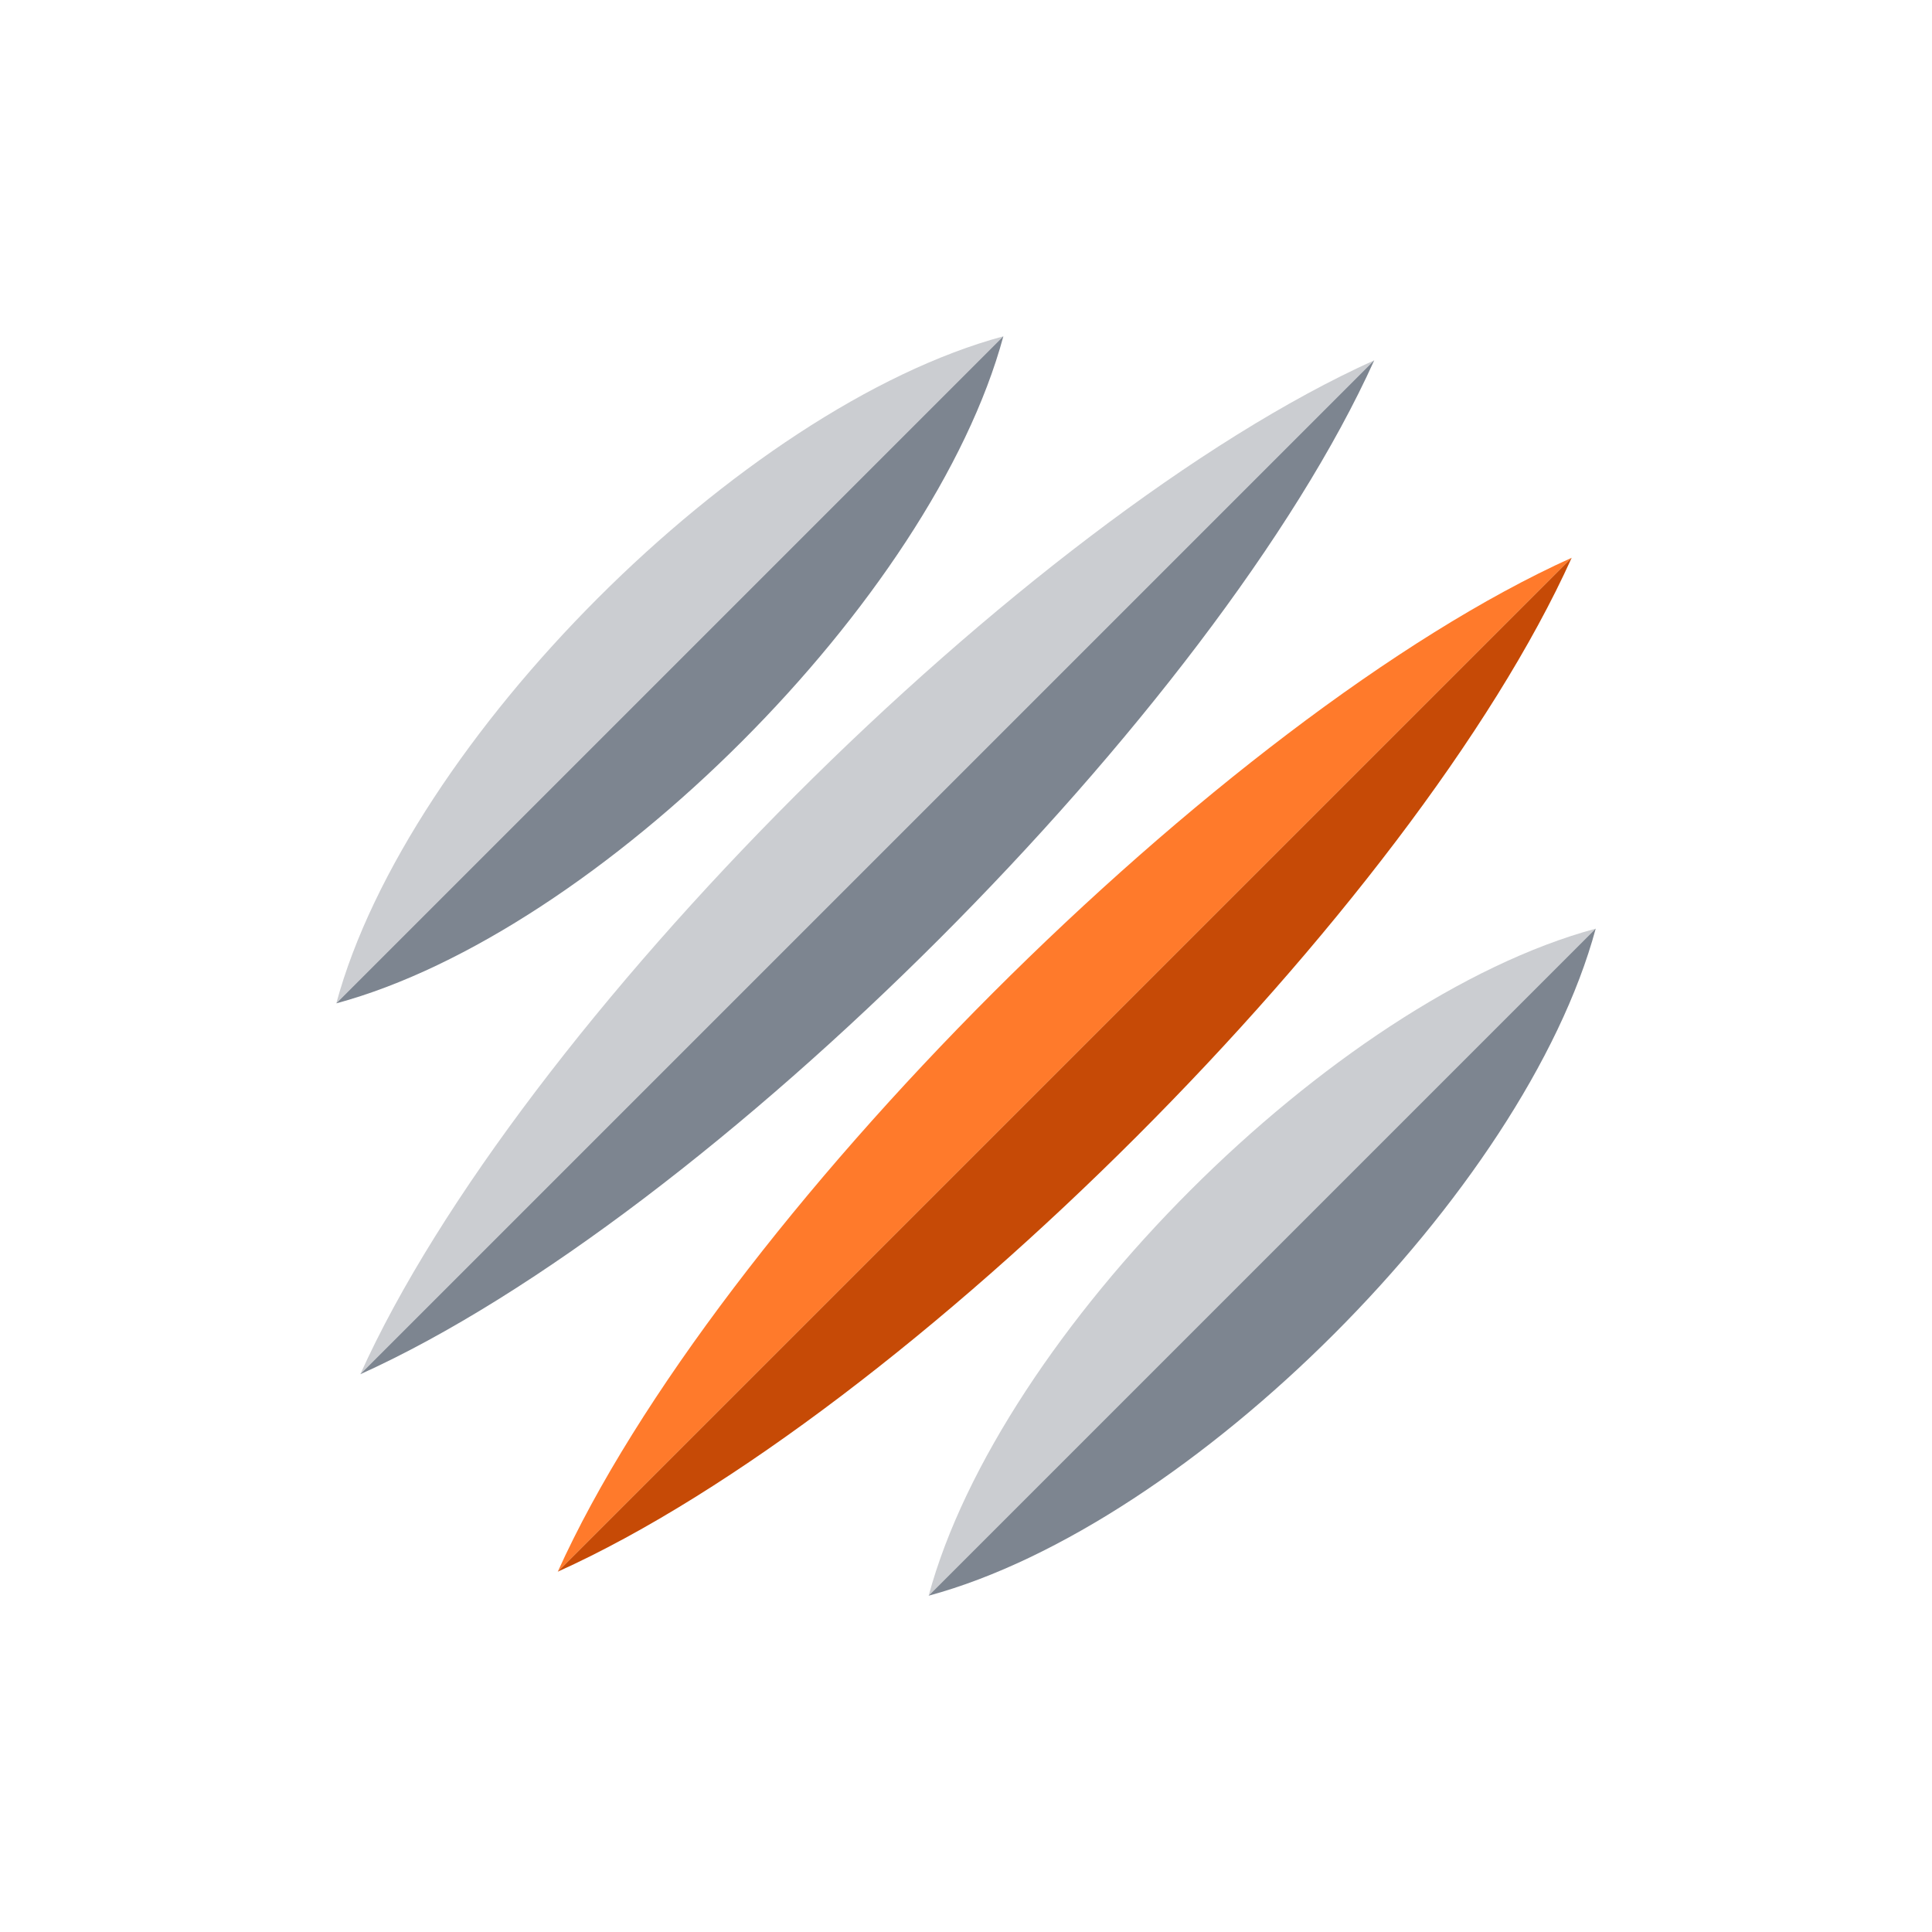
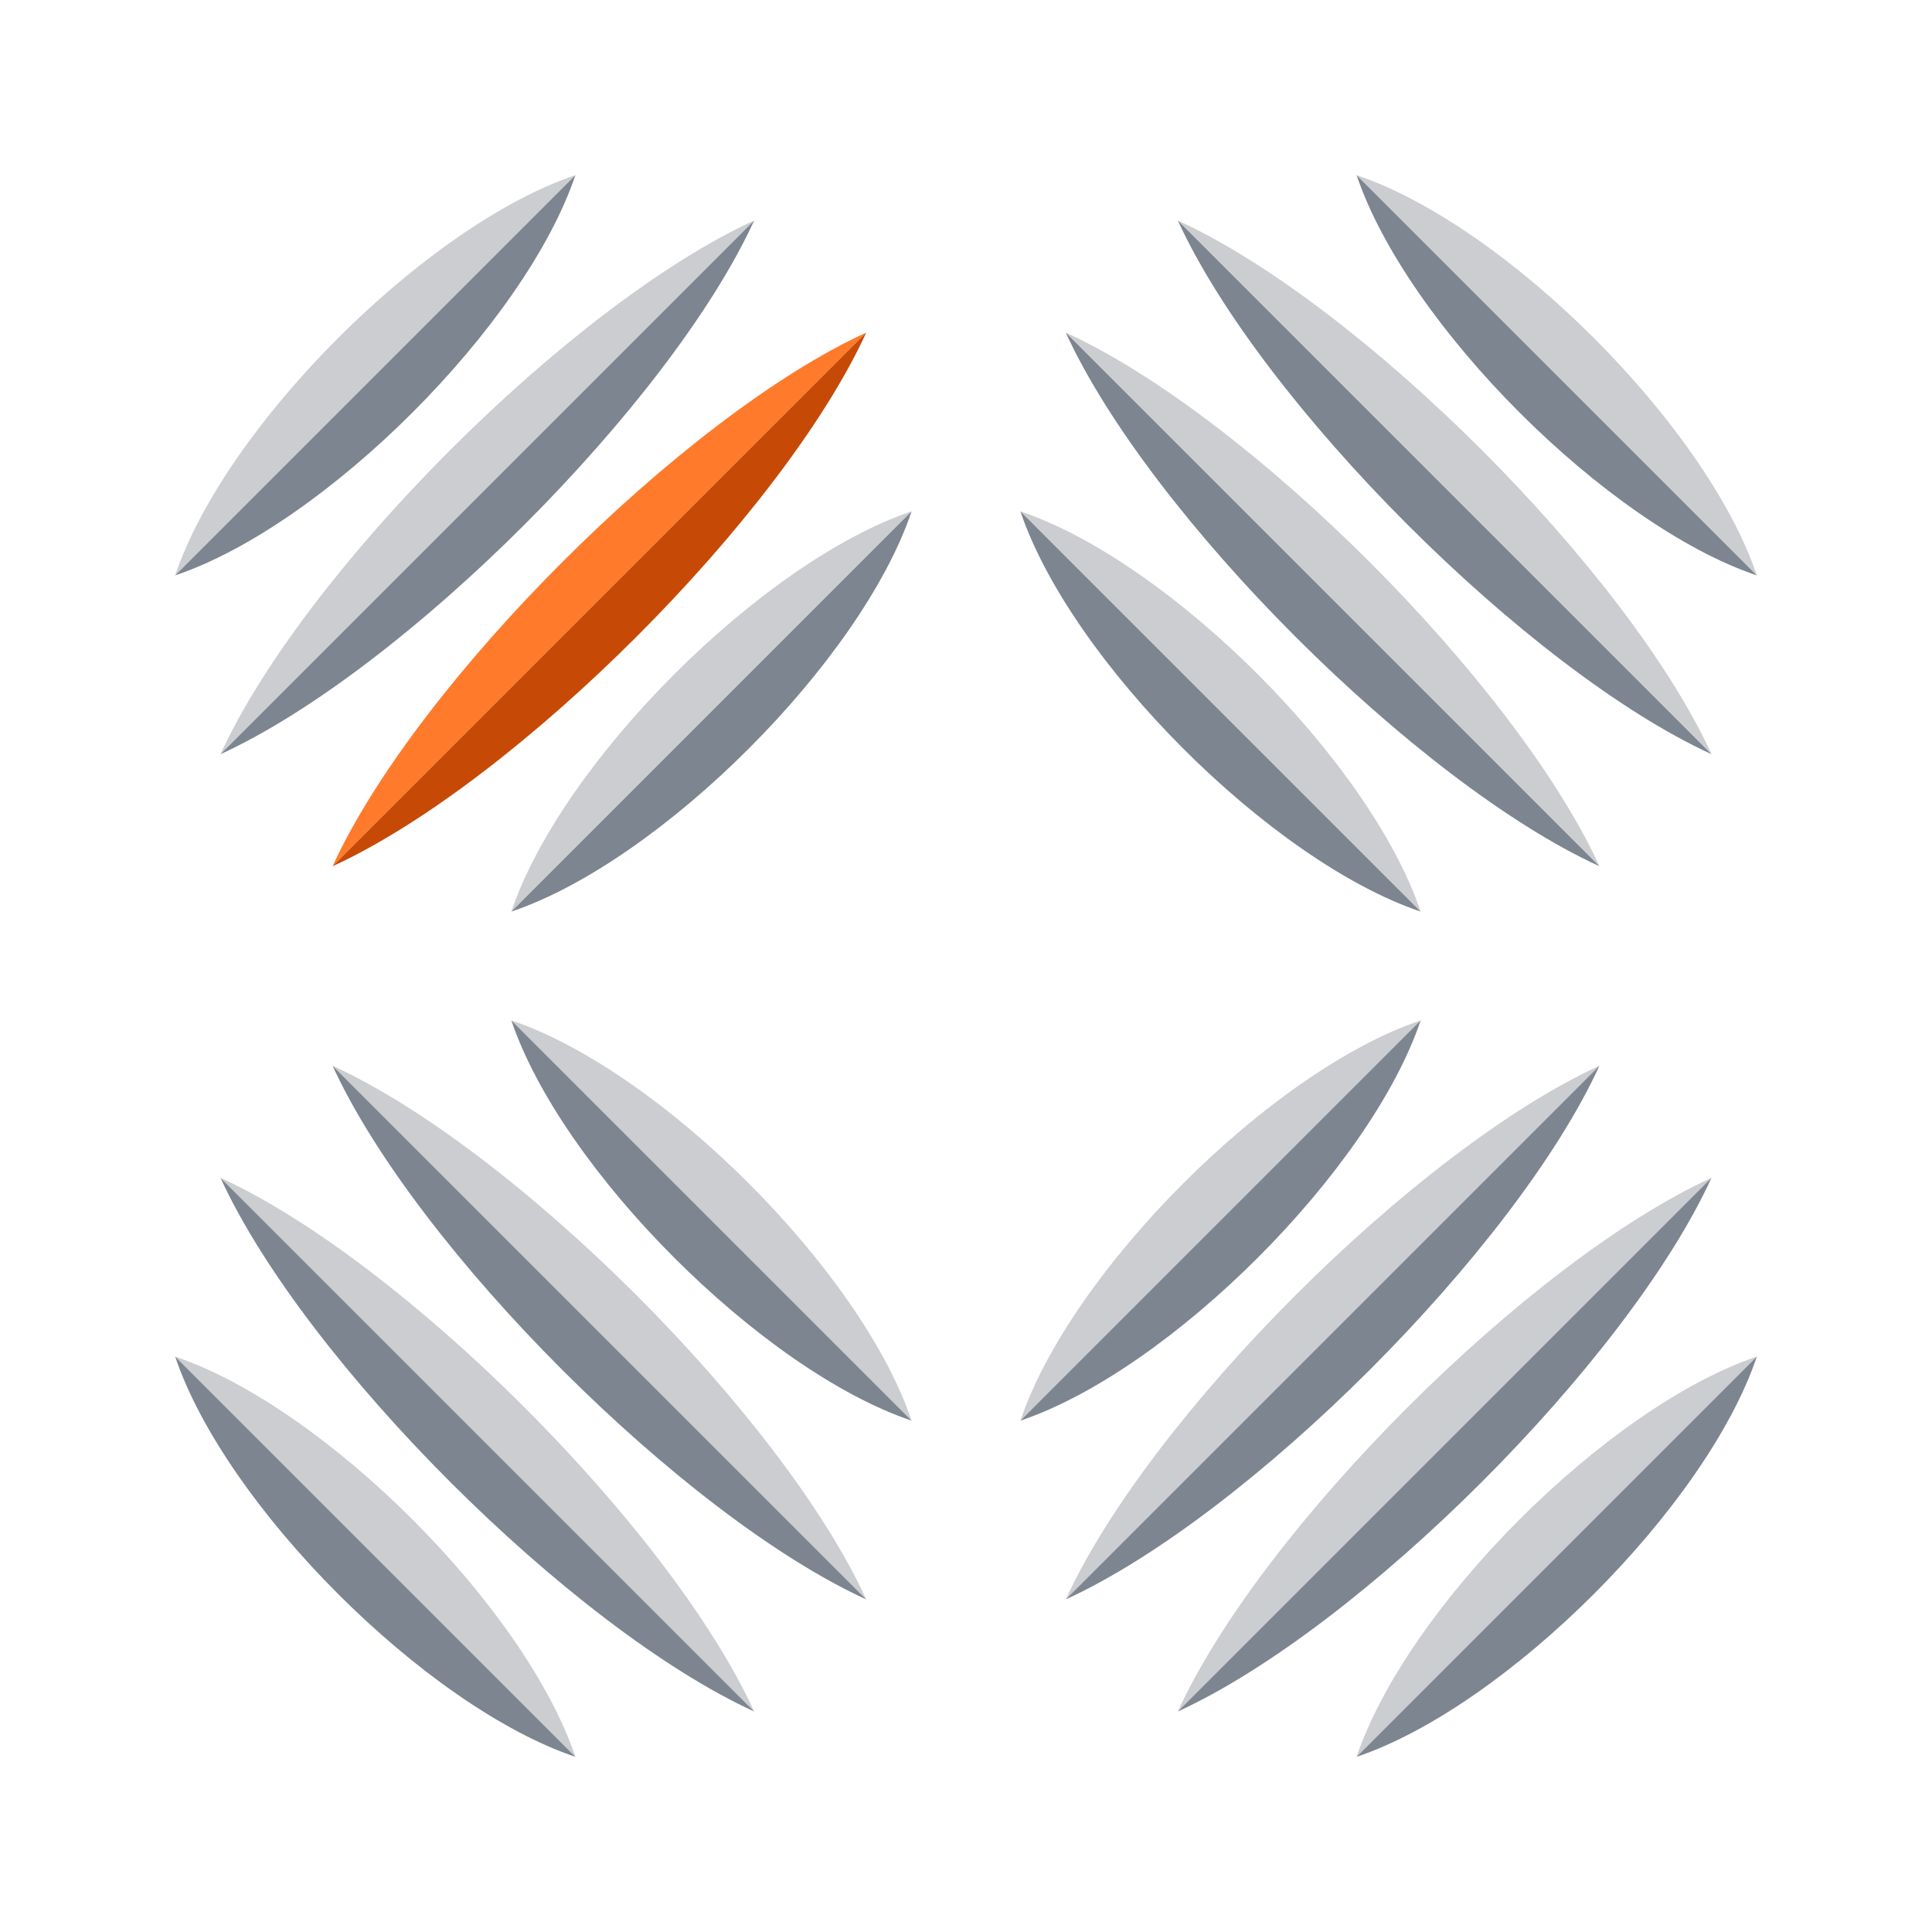
<svg xmlns="http://www.w3.org/2000/svg" viewBox="0 0 512 512" role="img" aria-label="tole">
  <style>
.hi { fill: #cbcdd1; } .lo { fill: #7d8590; } .rust { fill: #ff7a2b; } .rust-lo { fill: #c64a06; }
@media (prefers-color-scheme: light) { .hi { fill: #5b6470; } .lo { fill: #2a2e35; } .rust { fill: #e8651c; } .rust-lo { fill: #a33d05; } }
</style>
-   <g transform="translate(256 256) rotate(-45)">
-     <path class="hi" d="M-125.0,-111.0 C-62.5,-146.9 62.5,-146.9 125.0,-111.0 Z" />
-     <path class="lo" d="M-125.0,-111.0 C-62.5,-75.1 62.5,-75.1 125.0,-111.0 Z" />
-     <path class="hi" d="M-190.0,-37.0 C-95.0,-72.9 95.0,-72.9 190.0,-37.0 Z" />
-     <path class="lo" d="M-190.0,-37.0 C-95.0,-1.1 95.0,-1.1 190.0,-37.0 Z" />
-     <path class="rust" d="M-190.0,37.0 C-95.0,1.1 95.0,1.1 190.0,37.0 Z" />
-     <path class="rust-lo" d="M-190.0,37.0 C-95.0,72.9 95.0,72.9 190.0,37.0 Z" />
-     <path class="hi" d="M-125.0,111.0 C-62.5,75.1 62.5,75.1 125.0,111.0 Z" />
-     <path class="lo" d="M-125.0,111.0 C-62.5,146.9 62.5,146.9 125.0,111.0 Z" />
+   <g transform="translate(144 144) rotate(-45)">
+     <path class="hi" d="M-75.0,-63.0 C-37.5,-81.6 37.5,-81.6 75.0,-63.0 Z" />
+     <path class="lo" d="M-75.0,-63.0 C-37.5,-44.4 37.5,-44.4 75.0,-63.0 Z" />
+     <path class="hi" d="M-100.0,-21.0 C-50.0,-39.6 50.0,-39.6 100.0,-21.0 Z" />
+     <path class="lo" d="M-100.0,-21.0 C-50.0,-2.4 50.0,-2.4 100.0,-21.0 Z" />
+     <path class="rust" d="M-100.0,21.0 C-50.0,2.4 50.0,2.4 100.0,21.0 Z" />
+     <path class="rust-lo" d="M-100.0,21.0 C-50.0,39.6 50.0,39.6 100.0,21.0 Z" />
+     <path class="hi" d="M-75.0,63.0 C-37.5,44.4 37.5,44.4 75.0,63.0 Z" />
+     <path class="lo" d="M-75.0,63.0 C-37.5,81.6 37.5,81.6 75.0,63.0 Z" />
+   </g>
+   <g transform="translate(368 144) rotate(45)">
+     <path class="hi" d="M-75.0,-63.0 C-37.5,-81.6 37.5,-81.6 75.0,-63.0 Z" />
+     <path class="lo" d="M-75.0,-63.0 C-37.5,-44.4 37.5,-44.4 75.0,-63.0 Z" />
+     <path class="hi" d="M-100.0,-21.0 C-50.0,-39.6 50.0,-39.6 100.0,-21.0 Z" />
+     <path class="lo" d="M-100.0,-21.0 C-50.0,-2.4 50.0,-2.4 100.0,-21.0 Z" />
+     <path class="hi" d="M-100.0,21.0 C-50.0,2.4 50.0,2.4 100.0,21.0 Z" />
+     <path class="lo" d="M-100.0,21.0 C-50.0,39.6 50.0,39.6 100.0,21.0 Z" />
+     <path class="hi" d="M-75.0,63.0 C-37.5,44.4 37.5,44.4 75.0,63.0 Z" />
+     <path class="lo" d="M-75.0,63.0 C-37.5,81.6 37.5,81.6 75.0,63.0 Z" />
+   </g>
+   <g transform="translate(144 368) rotate(45)">
+     <path class="hi" d="M-75.0,-63.0 C-37.5,-81.6 37.5,-81.6 75.0,-63.0 Z" />
+     <path class="lo" d="M-75.0,-63.0 C-37.5,-44.4 37.5,-44.4 75.0,-63.0 Z" />
+     <path class="hi" d="M-100.0,-21.0 C-50.0,-39.6 50.0,-39.6 100.0,-21.0 Z" />
+     <path class="lo" d="M-100.0,-21.0 C-50.0,-2.4 50.0,-2.4 100.0,-21.0 Z" />
+     <path class="hi" d="M-100.0,21.0 C-50.0,2.4 50.0,2.4 100.0,21.0 Z" />
+     <path class="lo" d="M-100.0,21.0 C-50.0,39.6 50.0,39.6 100.0,21.0 Z" />
+     <path class="hi" d="M-75.0,63.0 C-37.5,44.4 37.5,44.4 75.0,63.0 Z" />
+     <path class="lo" d="M-75.0,63.0 C-37.5,81.6 37.5,81.6 75.0,63.0 Z" />
+   </g>
+   <g transform="translate(368 368) rotate(-45)">
+     <path class="hi" d="M-75.0,-63.0 C-37.5,-81.6 37.5,-81.6 75.0,-63.0 Z" />
+     <path class="lo" d="M-75.0,-63.0 C-37.5,-44.4 37.5,-44.4 75.0,-63.0 Z" />
+     <path class="hi" d="M-100.0,-21.0 C-50.0,-39.6 50.0,-39.6 100.0,-21.0 Z" />
+     <path class="lo" d="M-100.0,-21.0 C-50.0,-2.4 50.0,-2.4 100.0,-21.0 Z" />
+     <path class="hi" d="M-100.0,21.0 C-50.0,2.4 50.0,2.4 100.0,21.0 Z" />
+     <path class="lo" d="M-100.0,21.0 C-50.0,39.6 50.0,39.6 100.0,21.0 Z" />
+     <path class="hi" d="M-75.0,63.0 C-37.5,44.4 37.5,44.4 75.0,63.0 Z" />
+     <path class="lo" d="M-75.0,63.0 C-37.5,81.6 37.5,81.6 75.0,63.0 Z" />
  </g>
</svg>
